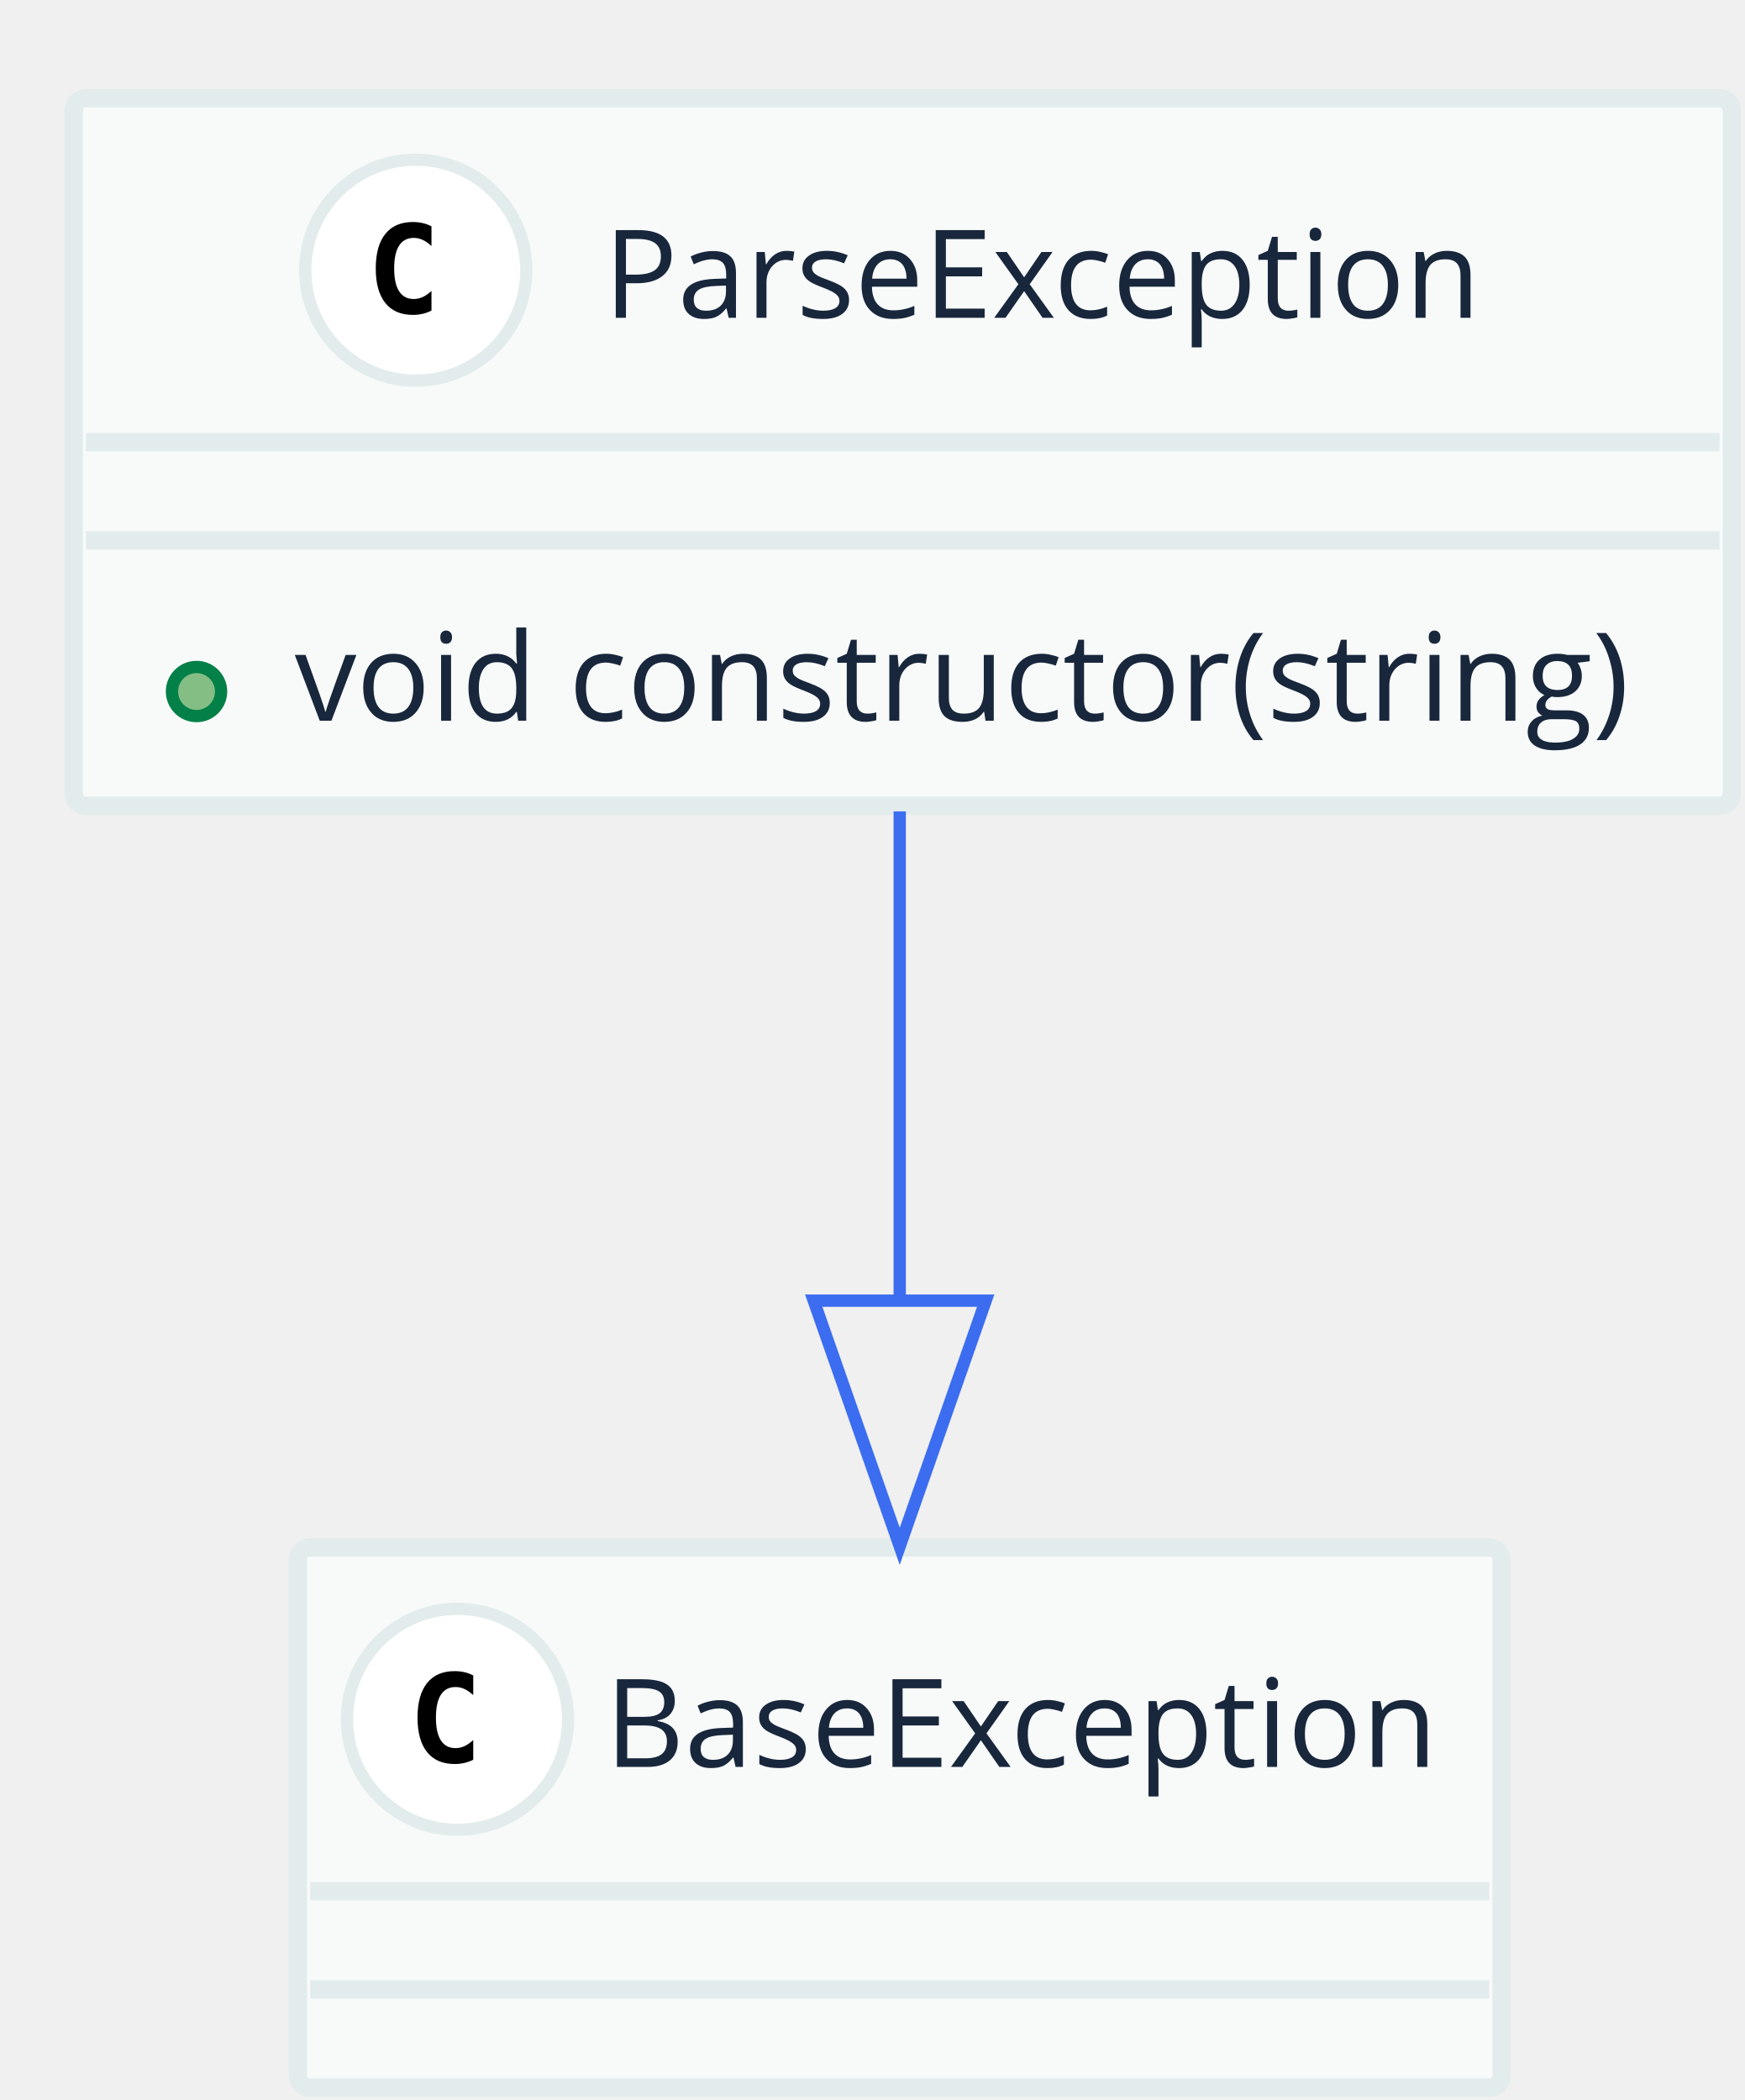
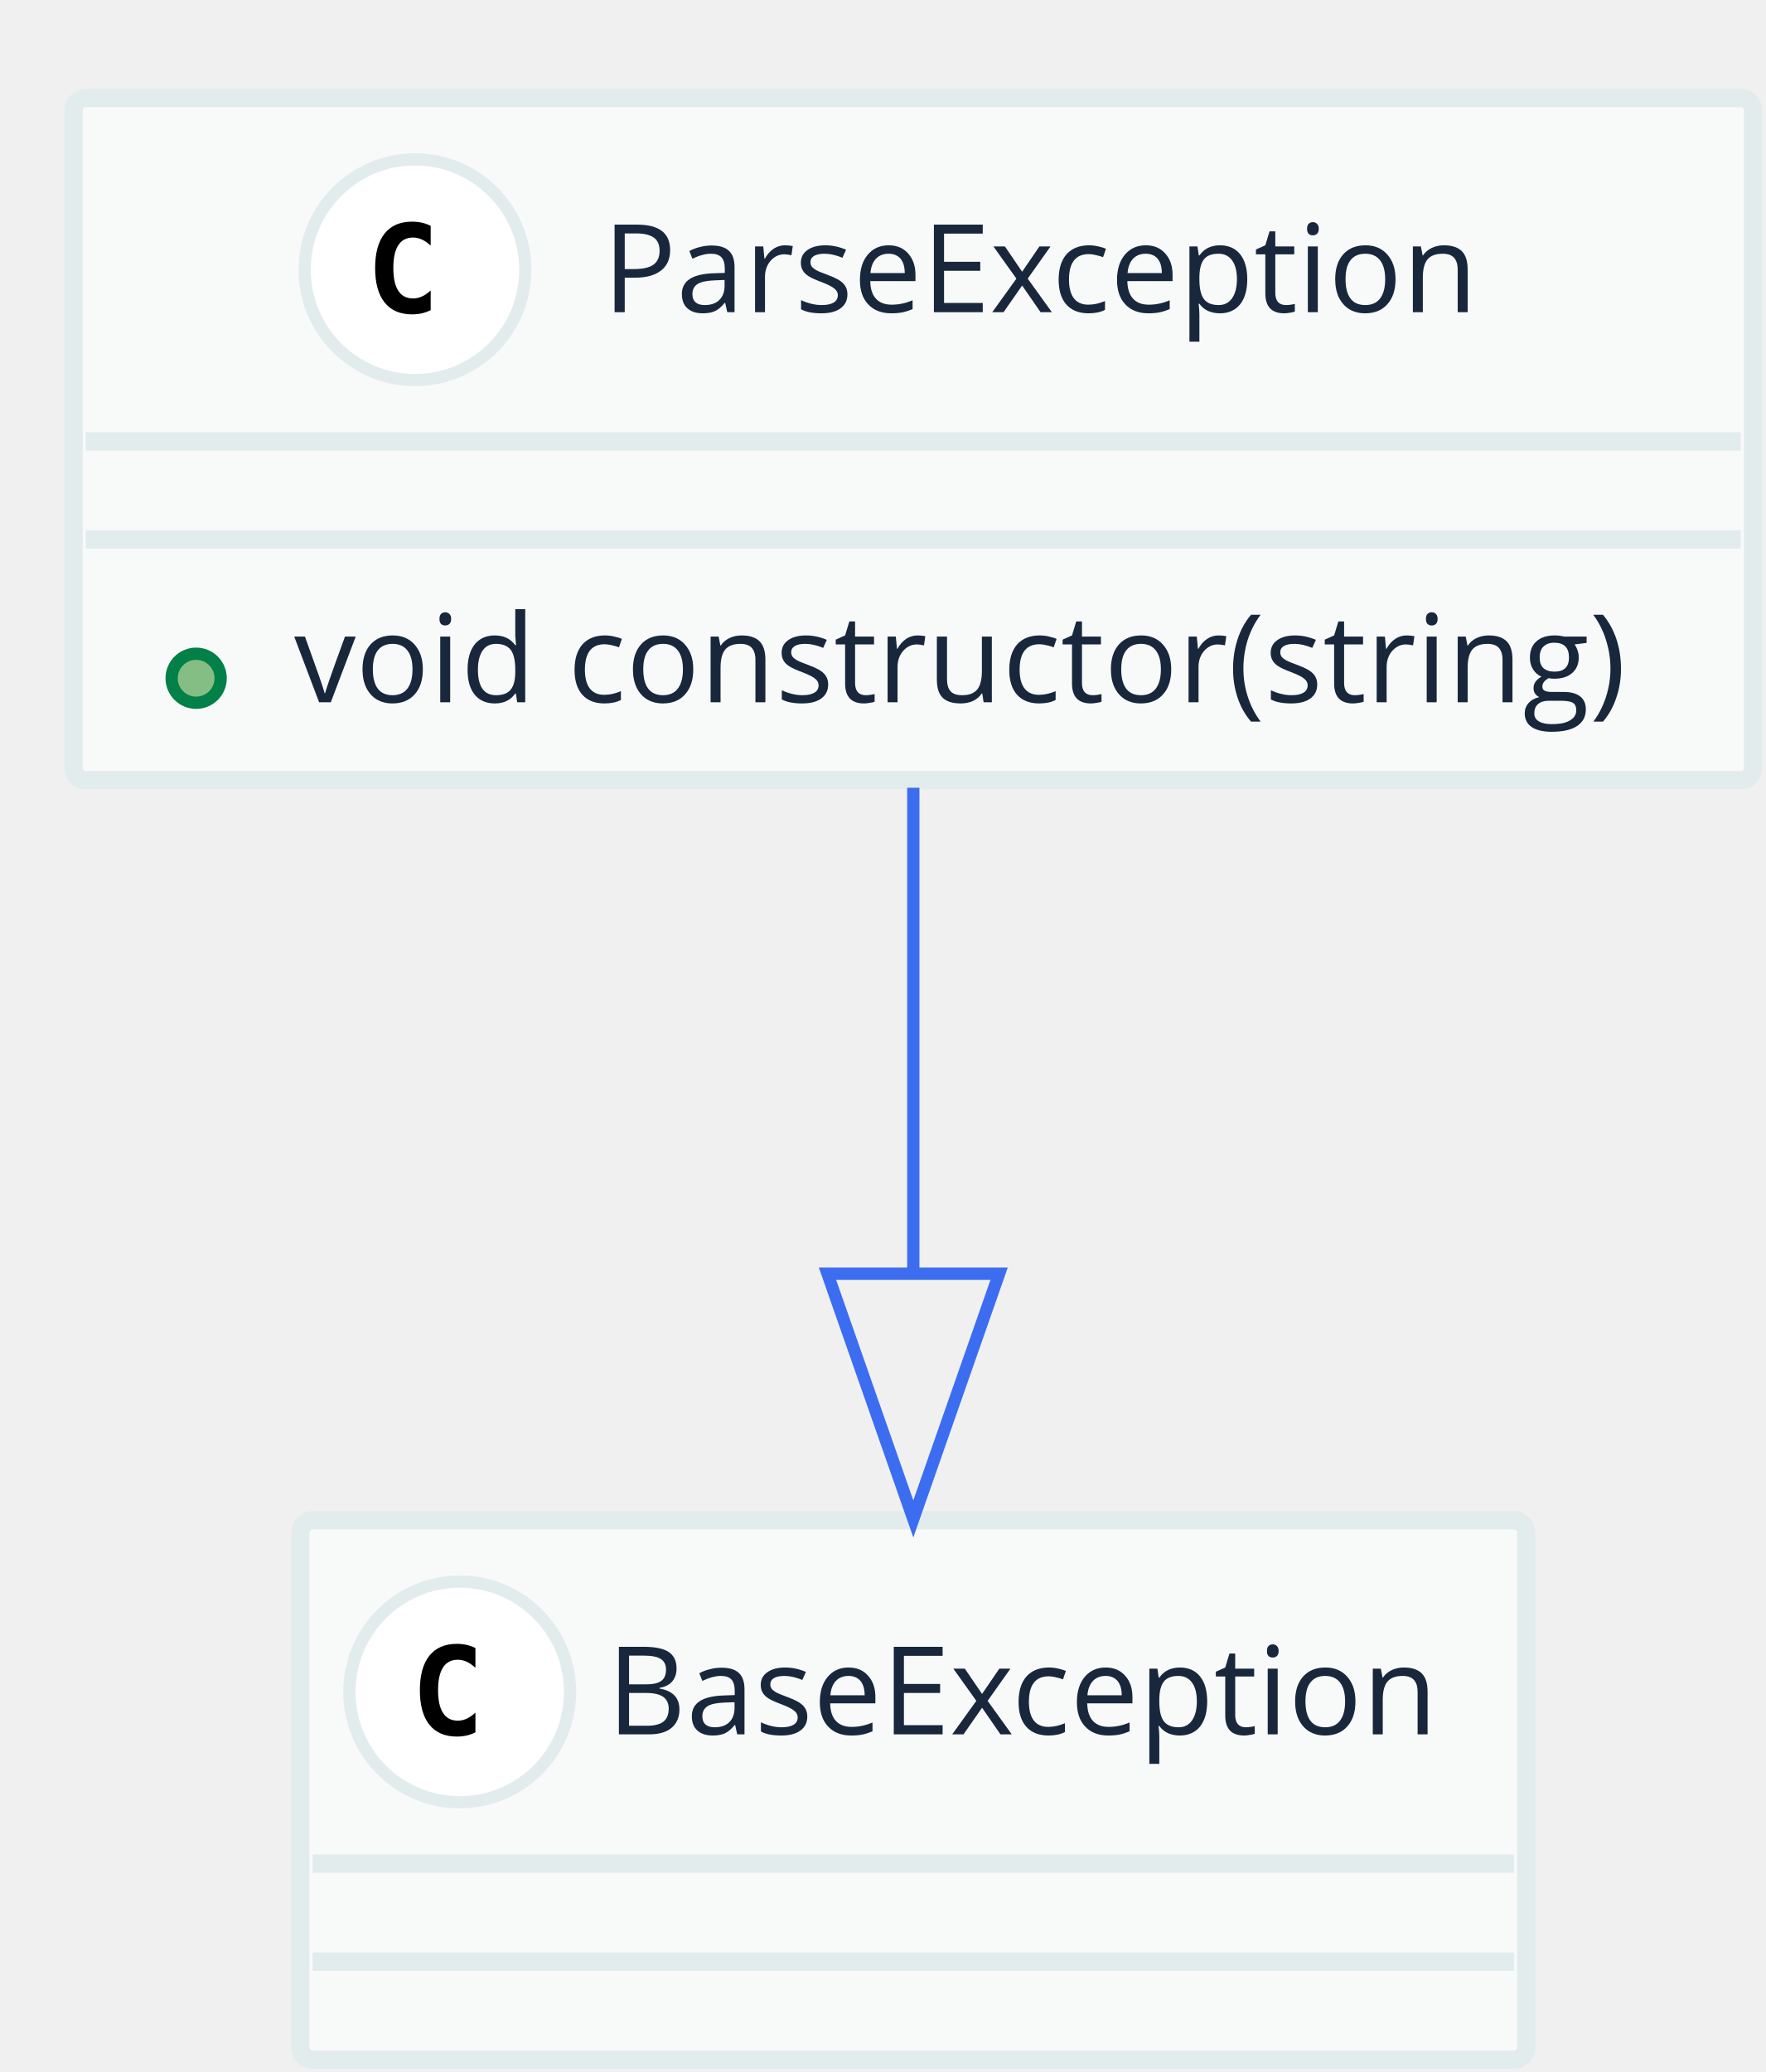
- <svg xmlns="http://www.w3.org/2000/svg" contentScriptType="application/ecmascript" contentStyleType="text/css" height="171px" preserveAspectRatio="none" style="width:142px;height:171px;" version="1.1" viewBox="0 0 142 171" width="142px" zoomAndPan="magnify">
+ <svg xmlns="http://www.w3.org/2000/svg" contentScriptType="application/ecmascript" contentStyleType="text/css" height="169px" preserveAspectRatio="none" style="width:144px;height:169px;" version="1.1" viewBox="0 0 144 169" width="144px" zoomAndPan="magnify">
  <defs />
  <g>
-     <rect fill="#F8FAFA" height="57.618" rx="1" ry="1" style="stroke: #E3ECEC; stroke-width: 1.5;" width="135" x="6" y="8" />
+     <rect fill="#F8FAFA" height="55.641" rx="1" ry="1" style="stroke: #E3ECEC; stroke-width: 1.5;" width="137" x="6" y="8" />
    <ellipse cx="33.85" cy="22" fill="#FFFFFF" rx="9" ry="9" style="stroke: #E3ECEC; stroke-width: 1.0;" />
-     <path d="M35.128,25.29 Q34.786,25.466 34.41,25.554 Q34.035,25.642 33.62,25.642 Q32.145,25.642 31.369,24.67 Q30.592,23.698 30.592,21.862 Q30.592,20.021 31.369,19.05 Q32.145,18.078 33.62,18.078 Q34.035,18.078 34.415,18.166 Q34.796,18.254 35.128,18.43 L35.128,20.031 Q34.757,19.689 34.408,19.531 Q34.059,19.372 33.688,19.372 Q32.897,19.372 32.494,20 Q32.091,20.627 32.091,21.862 Q32.091,23.093 32.494,23.72 Q32.897,24.348 33.688,24.348 Q34.059,24.348 34.408,24.189 Q34.757,24.03 35.128,23.689 Z " />
-     <text fill="#19273C" font-family="Open Sans" font-size="10" lengthAdjust="spacingAndGlyphs" textLength="74" x="49.15" y="25.879">ParseException</text>
-     <line style="stroke: #E3ECEC; stroke-width: 1.5;" x1="7" x2="140" y1="36" y2="36" />
-     <line style="stroke: #E3ECEC; stroke-width: 1.5;" x1="7" x2="140" y1="44" y2="44" />
-     <ellipse cx="16" cy="56.309" fill="#84BE84" rx="2" ry="2" style="stroke: #038048; stroke-width: 1.0;" />
-     <text fill="#19273C" font-family="Open Sans" font-size="10" lengthAdjust="spacingAndGlyphs" textLength="111" x="24" y="58.688">void constructor(string)</text>
-     <rect fill="#F8FAFA" height="44" rx="1" ry="1" style="stroke: #E3ECEC; stroke-width: 1.5;" width="98" x="24.25" y="126" />
-     <ellipse cx="37.25" cy="140" fill="#FFFFFF" rx="9" ry="9" style="stroke: #E3ECEC; stroke-width: 1.0;" />
-     <path d="M38.528,143.29 Q38.187,143.466 37.81,143.554 Q37.435,143.642 37.02,143.642 Q35.545,143.642 34.769,142.67 Q33.992,141.698 33.992,139.862 Q33.992,138.022 34.769,137.05 Q35.545,136.078 37.02,136.078 Q37.435,136.078 37.815,136.166 Q38.196,136.254 38.528,136.43 L38.528,138.031 Q38.157,137.69 37.808,137.531 Q37.459,137.372 37.088,137.372 Q36.297,137.372 35.894,138 Q35.491,138.627 35.491,139.862 Q35.491,141.093 35.894,141.72 Q36.297,142.348 37.088,142.348 Q37.459,142.348 37.808,142.189 Q38.157,142.03 38.528,141.689 Z " />
-     <text fill="#19273C" font-family="Open Sans" font-size="10" lengthAdjust="spacingAndGlyphs" textLength="70" x="49.25" y="143.879">BaseException</text>
-     <line style="stroke: #E3ECEC; stroke-width: 1.5;" x1="25.25" x2="121.25" y1="154" y2="154" />
-     <line style="stroke: #E3ECEC; stroke-width: 1.5;" x1="25.25" x2="121.25" y1="162" y2="162" />
-     <path d="M73.25,66.07 C73.25,78.177 73.25,92.58 73.25,105.856 " fill="none" style="stroke: #3C6DF0; stroke-width: 1.0;" />
-     <polygon fill="none" points="80.25,105.911,73.25,125.911,66.25,105.911,80.25,105.911" style="stroke: #3C6DF0; stroke-width: 1.0;" />
+     <path d="M35.131,25.297 Q34.788,25.469 34.413,25.555 Q34.038,25.641 33.616,25.641 Q32.147,25.641 31.373,24.672 Q30.6,23.703 30.6,21.859 Q30.6,20.016 31.373,19.047 Q32.147,18.078 33.616,18.078 Q34.038,18.078 34.42,18.164 Q34.803,18.25 35.131,18.422 L35.131,20.031 Q34.756,19.688 34.405,19.531 Q34.053,19.375 33.694,19.375 Q32.897,19.375 32.491,20 Q32.084,20.625 32.084,21.859 Q32.084,23.094 32.491,23.719 Q32.897,24.344 33.694,24.344 Q34.053,24.344 34.405,24.188 Q34.756,24.031 35.131,23.688 L35.131,25.297 Z " />
+     <text fill="#19273C" font-family="Open Sans" font-size="10" lengthAdjust="spacingAndGlyphs" textLength="76" x="49.15" y="25.462">ParseException</text>
+     <line style="stroke: #E3ECEC; stroke-width: 1.5;" x1="7" x2="142" y1="36" y2="36" />
+     <line style="stroke: #E3ECEC; stroke-width: 1.5;" x1="7" x2="142" y1="44" y2="44" />
+     <ellipse cx="16" cy="55.32" fill="#84BE84" rx="2" ry="2" style="stroke: #038048; stroke-width: 1.0;" />
+     <text fill="#19273C" font-family="Open Sans" font-size="10" lengthAdjust="spacingAndGlyphs" textLength="113" x="24" y="57.282">void constructor(string)</text>
+     <rect fill="#F8FAFA" height="44" rx="1" ry="1" style="stroke: #E3ECEC; stroke-width: 1.5;" width="100" x="24.5" y="124" />
+     <ellipse cx="37.5" cy="138" fill="#FFFFFF" rx="9" ry="9" style="stroke: #E3ECEC; stroke-width: 1.0;" />
+     <path d="M38.781,141.297 Q38.438,141.469 38.062,141.555 Q37.688,141.641 37.266,141.641 Q35.797,141.641 35.023,140.672 Q34.25,139.703 34.25,137.859 Q34.25,136.016 35.023,135.047 Q35.797,134.078 37.266,134.078 Q37.688,134.078 38.07,134.164 Q38.453,134.25 38.781,134.422 L38.781,136.031 Q38.406,135.688 38.055,135.531 Q37.703,135.375 37.344,135.375 Q36.547,135.375 36.141,136 Q35.734,136.625 35.734,137.859 Q35.734,139.094 36.141,139.719 Q36.547,140.344 37.344,140.344 Q37.703,140.344 38.055,140.188 Q38.406,140.031 38.781,139.688 L38.781,141.297 Z " />
+     <text fill="#19273C" font-family="Open Sans" font-size="10" lengthAdjust="spacingAndGlyphs" textLength="72" x="49.5" y="141.462">BaseException</text>
+     <line style="stroke: #E3ECEC; stroke-width: 1.5;" x1="25.5" x2="123.5" y1="152" y2="152" />
+     <line style="stroke: #E3ECEC; stroke-width: 1.5;" x1="25.5" x2="123.5" y1="160" y2="160" />
+     <path d="M74.5,64.253 C74.5,76.247 74.5,90.596 74.5,103.849 " fill="none" style="stroke: #3C6DF0; stroke-width: 1.0;" />
+     <polygon fill="none" points="81.5,103.888,74.5,123.888,67.5,103.888,81.5,103.888" style="stroke: #3C6DF0; stroke-width: 1.0;" />
  </g>
</svg>
